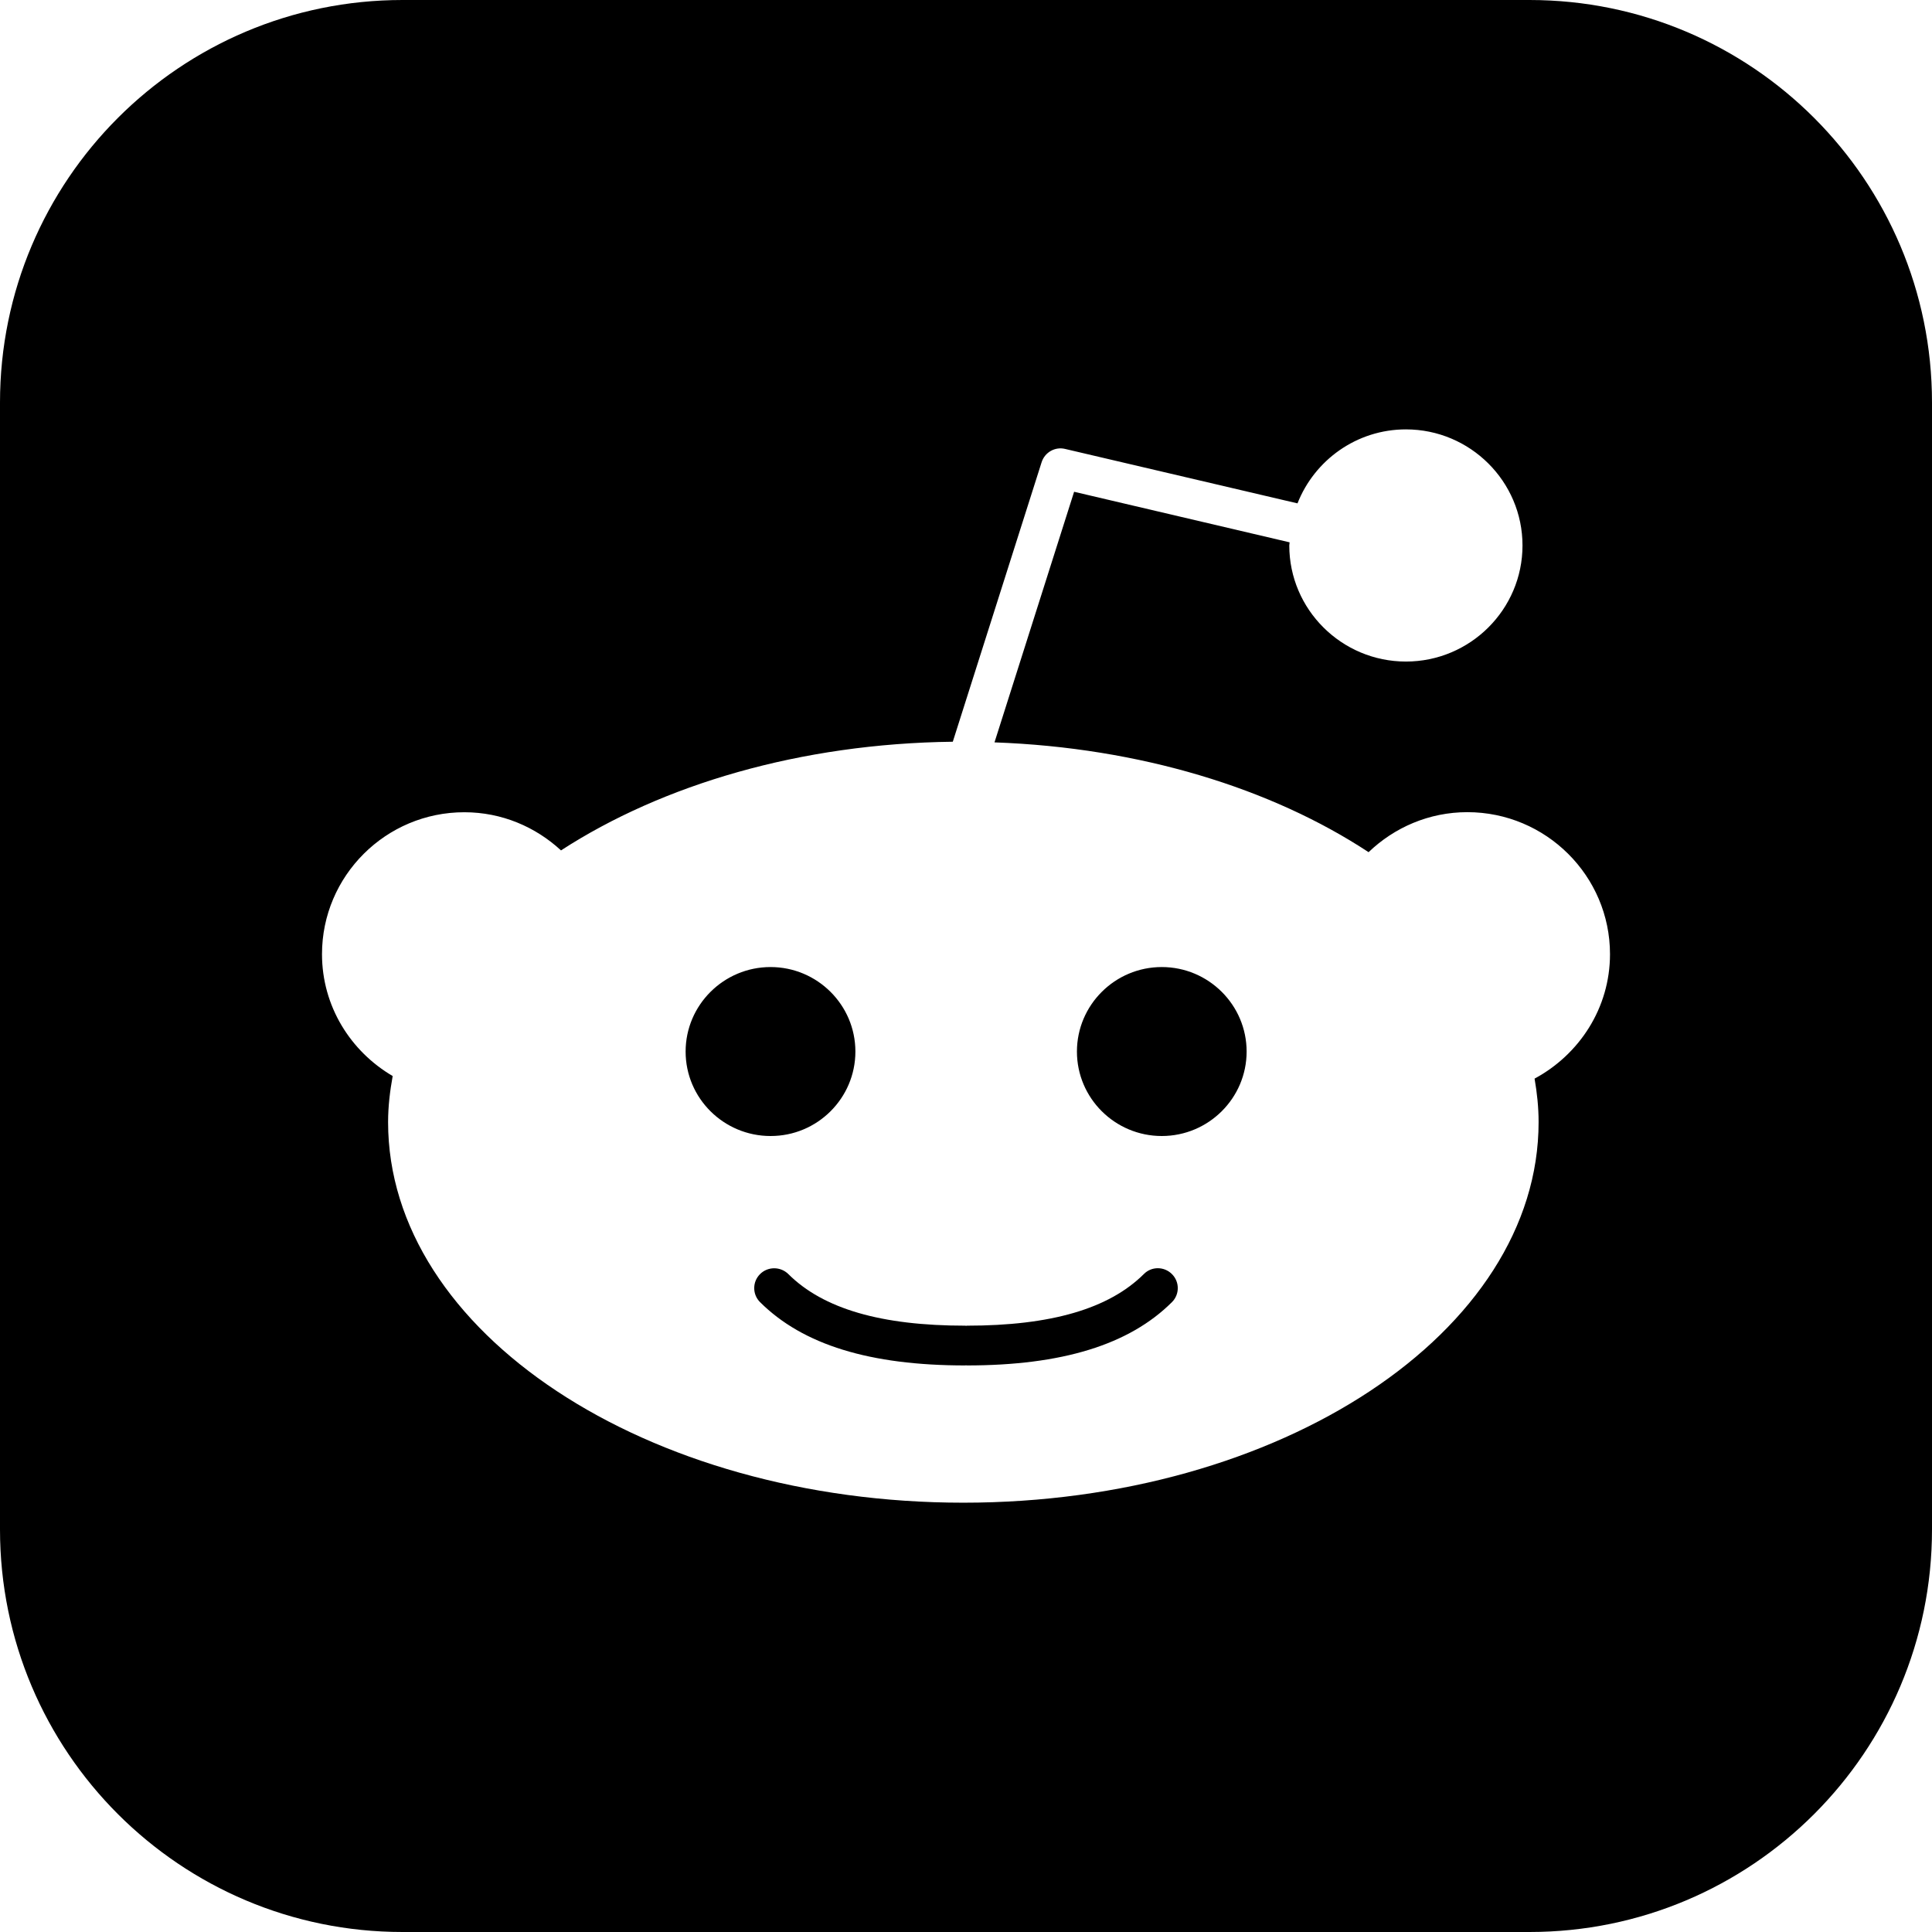
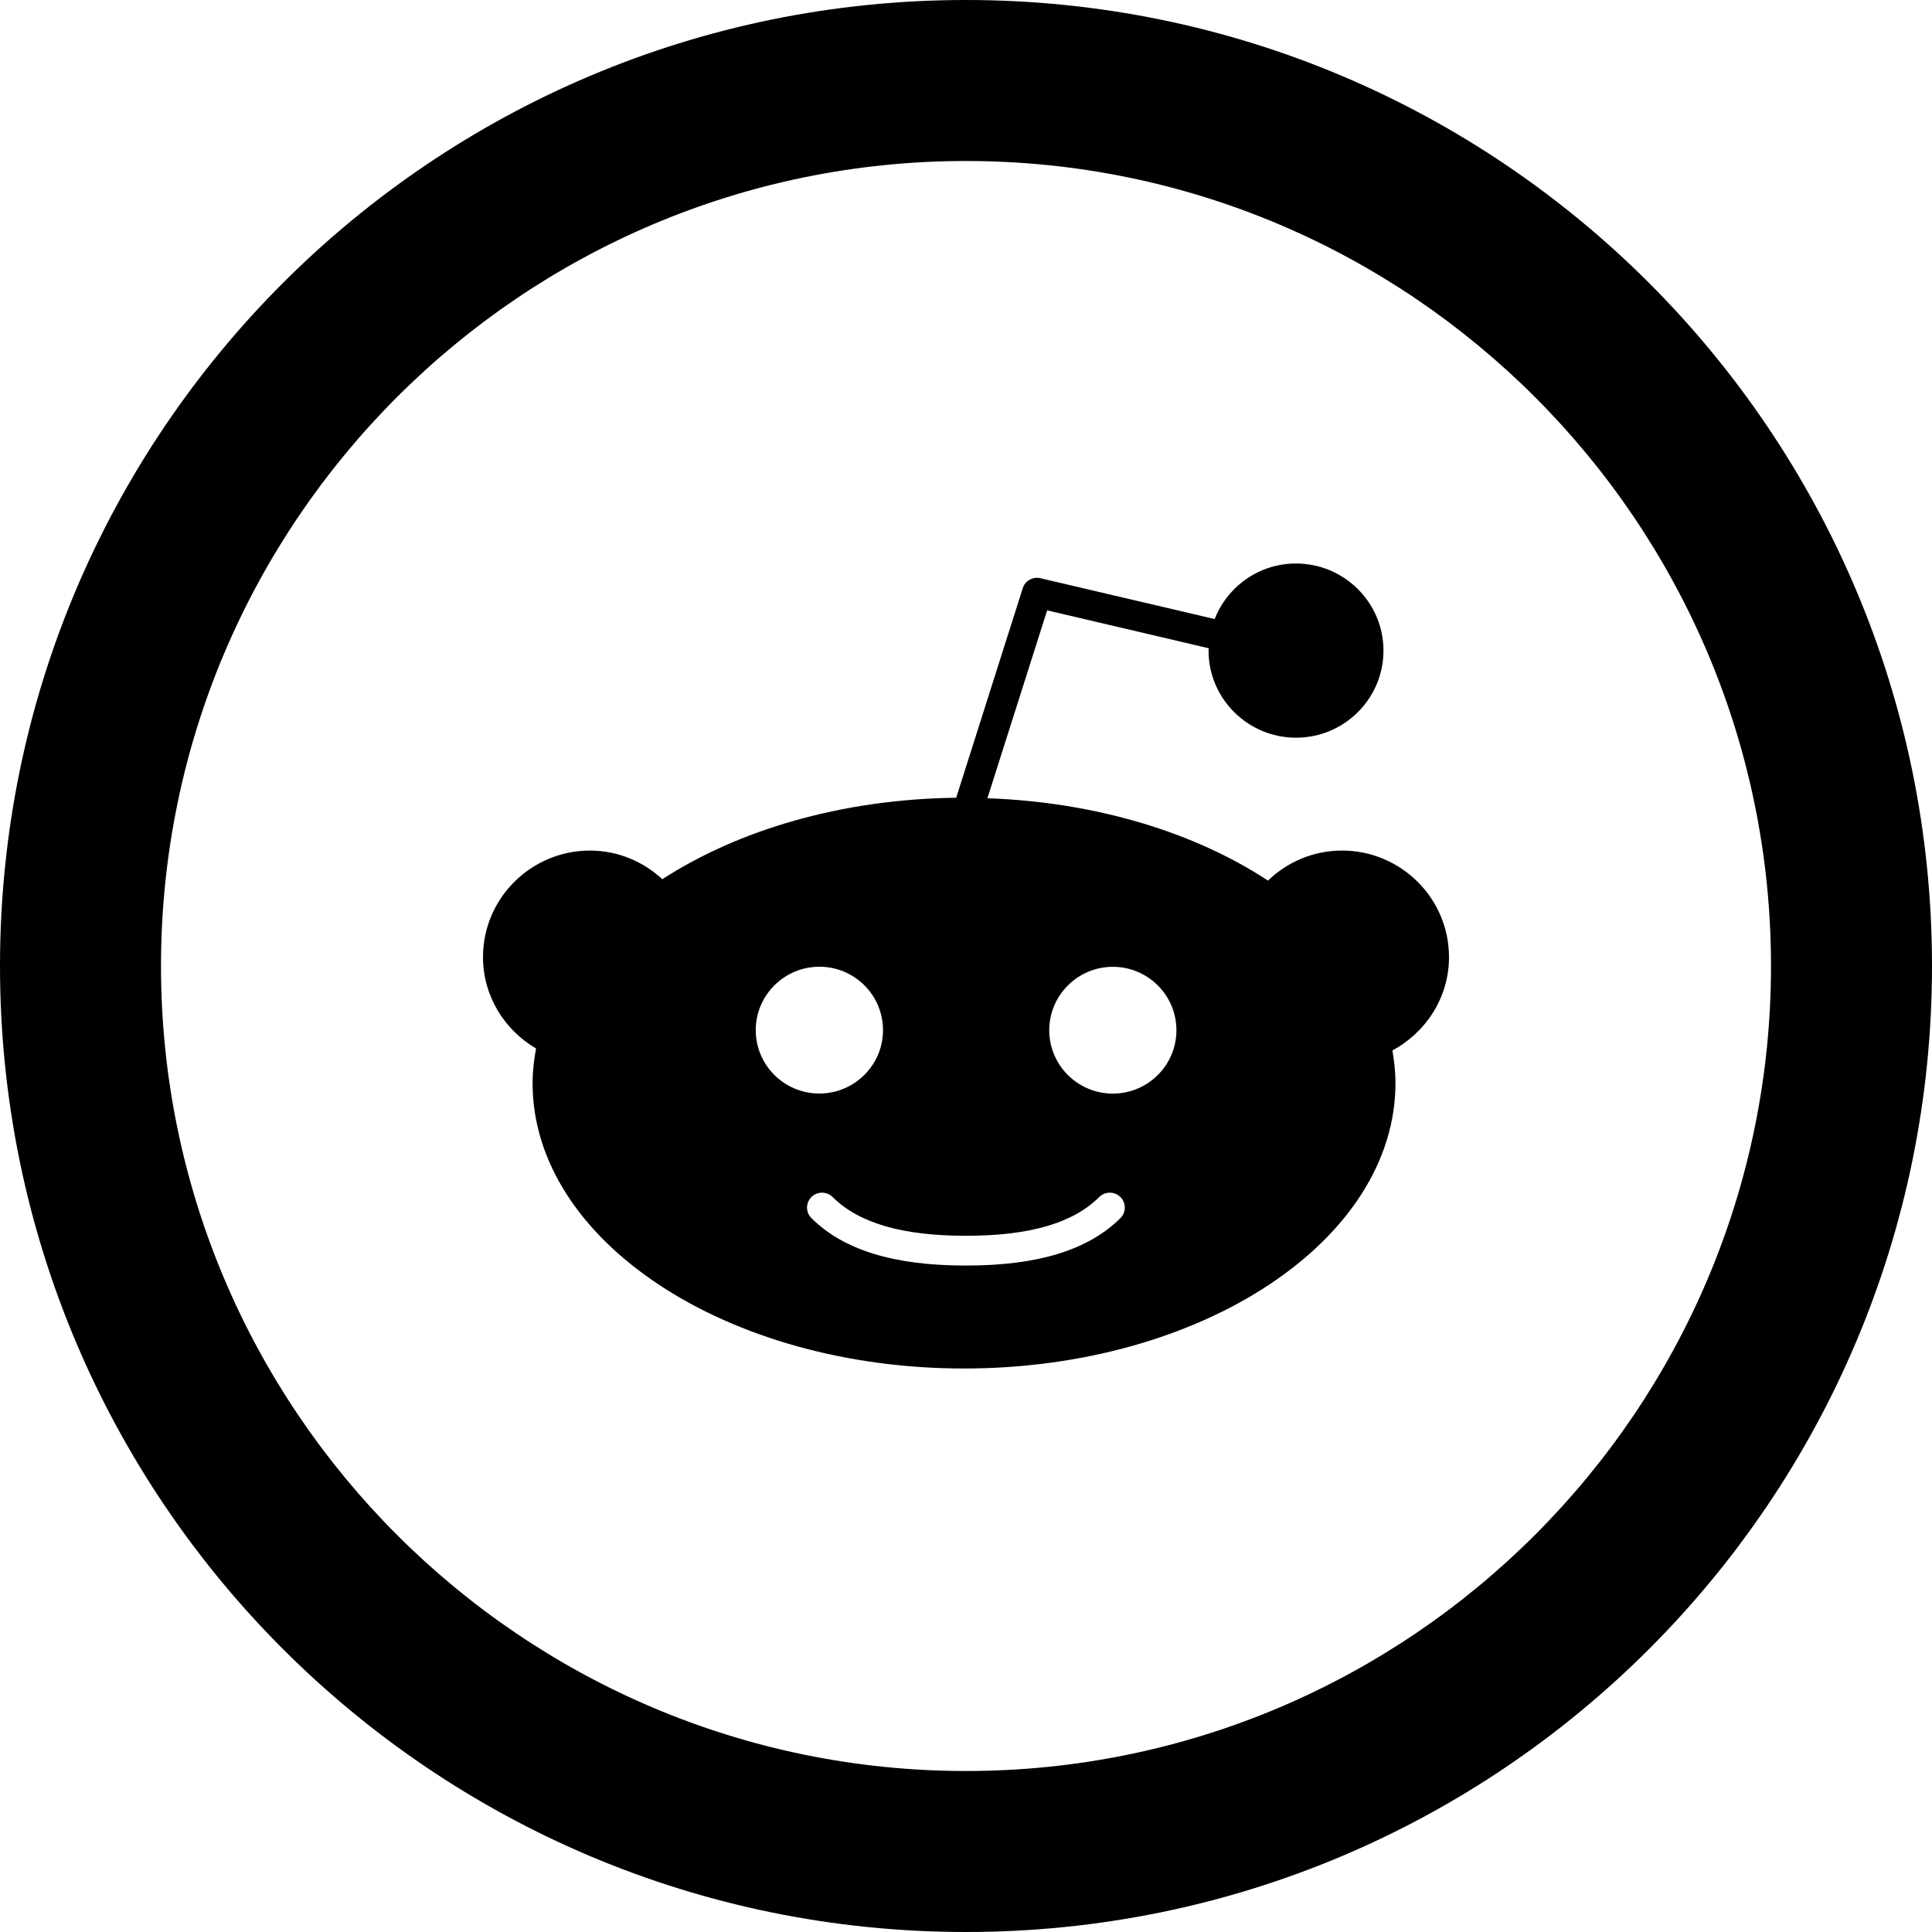
<svg xmlns="http://www.w3.org/2000/svg" width="24" height="24" viewBox="0 0 24 24">
-   <path d="M14.558 15.827c.097.096.097.253 0 .349-.531.529-1.365.786-2.549.786l-.009-.002-.009.002c-1.185 0-2.018-.257-2.549-.786-.097-.096-.097-.253 0-.349.096-.096.254-.096.351 0 .433.431 1.152.641 2.199.641l.009.002.009-.002c1.046 0 1.765-.21 2.199-.641.095-.097.252-.097.349 0zm-.126-3.814c-.581 0-1.054.471-1.054 1.05 0 .579.473 1.049 1.054 1.049.581 0 1.054-.471 1.054-1.049 0-.579-.473-1.05-1.054-1.05zm-3.806 1.05c0-.579-.473-1.05-1.054-1.05-.581 0-1.055.471-1.055 1.05 0 .579.473 1.049 1.055 1.049.581.001 1.054-.47 1.054-1.049zm13.374-8.063v14c0 2.761-2.238 5-5 5h-14c-2.761 0-5-2.239-5-5v-14c0-2.761 2.239-5 5-5h14c2.762 0 5 2.239 5 5zm-4 6.853c0-.972-.795-1.764-1.772-1.764-.477 0-.908.191-1.227.497-1.207-.794-2.84-1.299-4.647-1.364l.989-3.113 2.677.628-.004.039c0 .795.65 1.442 1.449 1.442.798 0 1.448-.647 1.448-1.442 0-.795-.65-1.442-1.448-1.442-.613 0-1.136.383-1.347.919l-2.886-.676c-.126-.031-.254.042-.293.166l-1.103 3.471c-1.892.023-3.606.532-4.867 1.35-.316-.292-.736-.474-1.2-.474-.975-.001-1.769.79-1.769 1.763 0 .647.355 1.207.878 1.514-.034.188-.057.378-.057.572 0 2.607 3.206 4.728 7.146 4.728 3.941 0 7.146-2.121 7.146-4.728 0-.183-.019-.362-.05-.54.555-.299.937-.876.937-1.546z" />
+   <path d="M12 2c5.514 0 10 4.486 10 10s-4.486 10-10 10-10-4.486-10-10 4.486-10 10-10zm0-2c-6.627 0-12 5.373-12 12s5.373 12 12 12 12-5.373 12-12-5.373-12-12-12zm6 11.889c0-.729-.596-1.323-1.329-1.323-.358 0-.681.143-.92.373-.905-.595-2.13-.975-3.485-1.023l.742-2.334 2.008.471-.003.029c0 .596.487 1.082 1.087 1.082.599 0 1.086-.485 1.086-1.082s-.488-1.082-1.087-1.082c-.46 0-.852.287-1.01.69l-2.164-.507c-.094-.023-.191.032-.22.124l-.827 2.603c-1.419.017-2.705.399-3.65 1.012-.237-.219-.552-.356-.9-.356-.732.001-1.328.594-1.328 1.323 0 .485.267.905.659 1.136-.026.141-.043.283-.043.429-.001 1.955 2.404 3.546 5.359 3.546 2.956 0 5.36-1.591 5.36-3.546 0-.137-.015-.272-.038-.405.416-.224.703-.657.703-1.16zm-8.612.908c0-.434.355-.788.791-.788.436 0 .79.353.79.788 0 .434-.355.787-.79.787-.436.001-.791-.352-.791-.787zm4.53 2.335c-.398.396-1.024.589-1.912.589l-.007-.001-.007.001c-.888 0-1.514-.193-1.912-.589-.073-.072-.073-.19 0-.262.072-.072.191-.072.263 0 .325.323.864.481 1.649.481l.007.001.007-.001c.784 0 1.324-.157 1.649-.481.073-.072.19-.072.263 0 .073.072.073.19 0 .262zm-.094-1.547c-.436 0-.79-.353-.79-.787 0-.434.355-.788.79-.788.436 0 .79.353.79.788 0 .434-.354.787-.79.787z" />
</svg>
